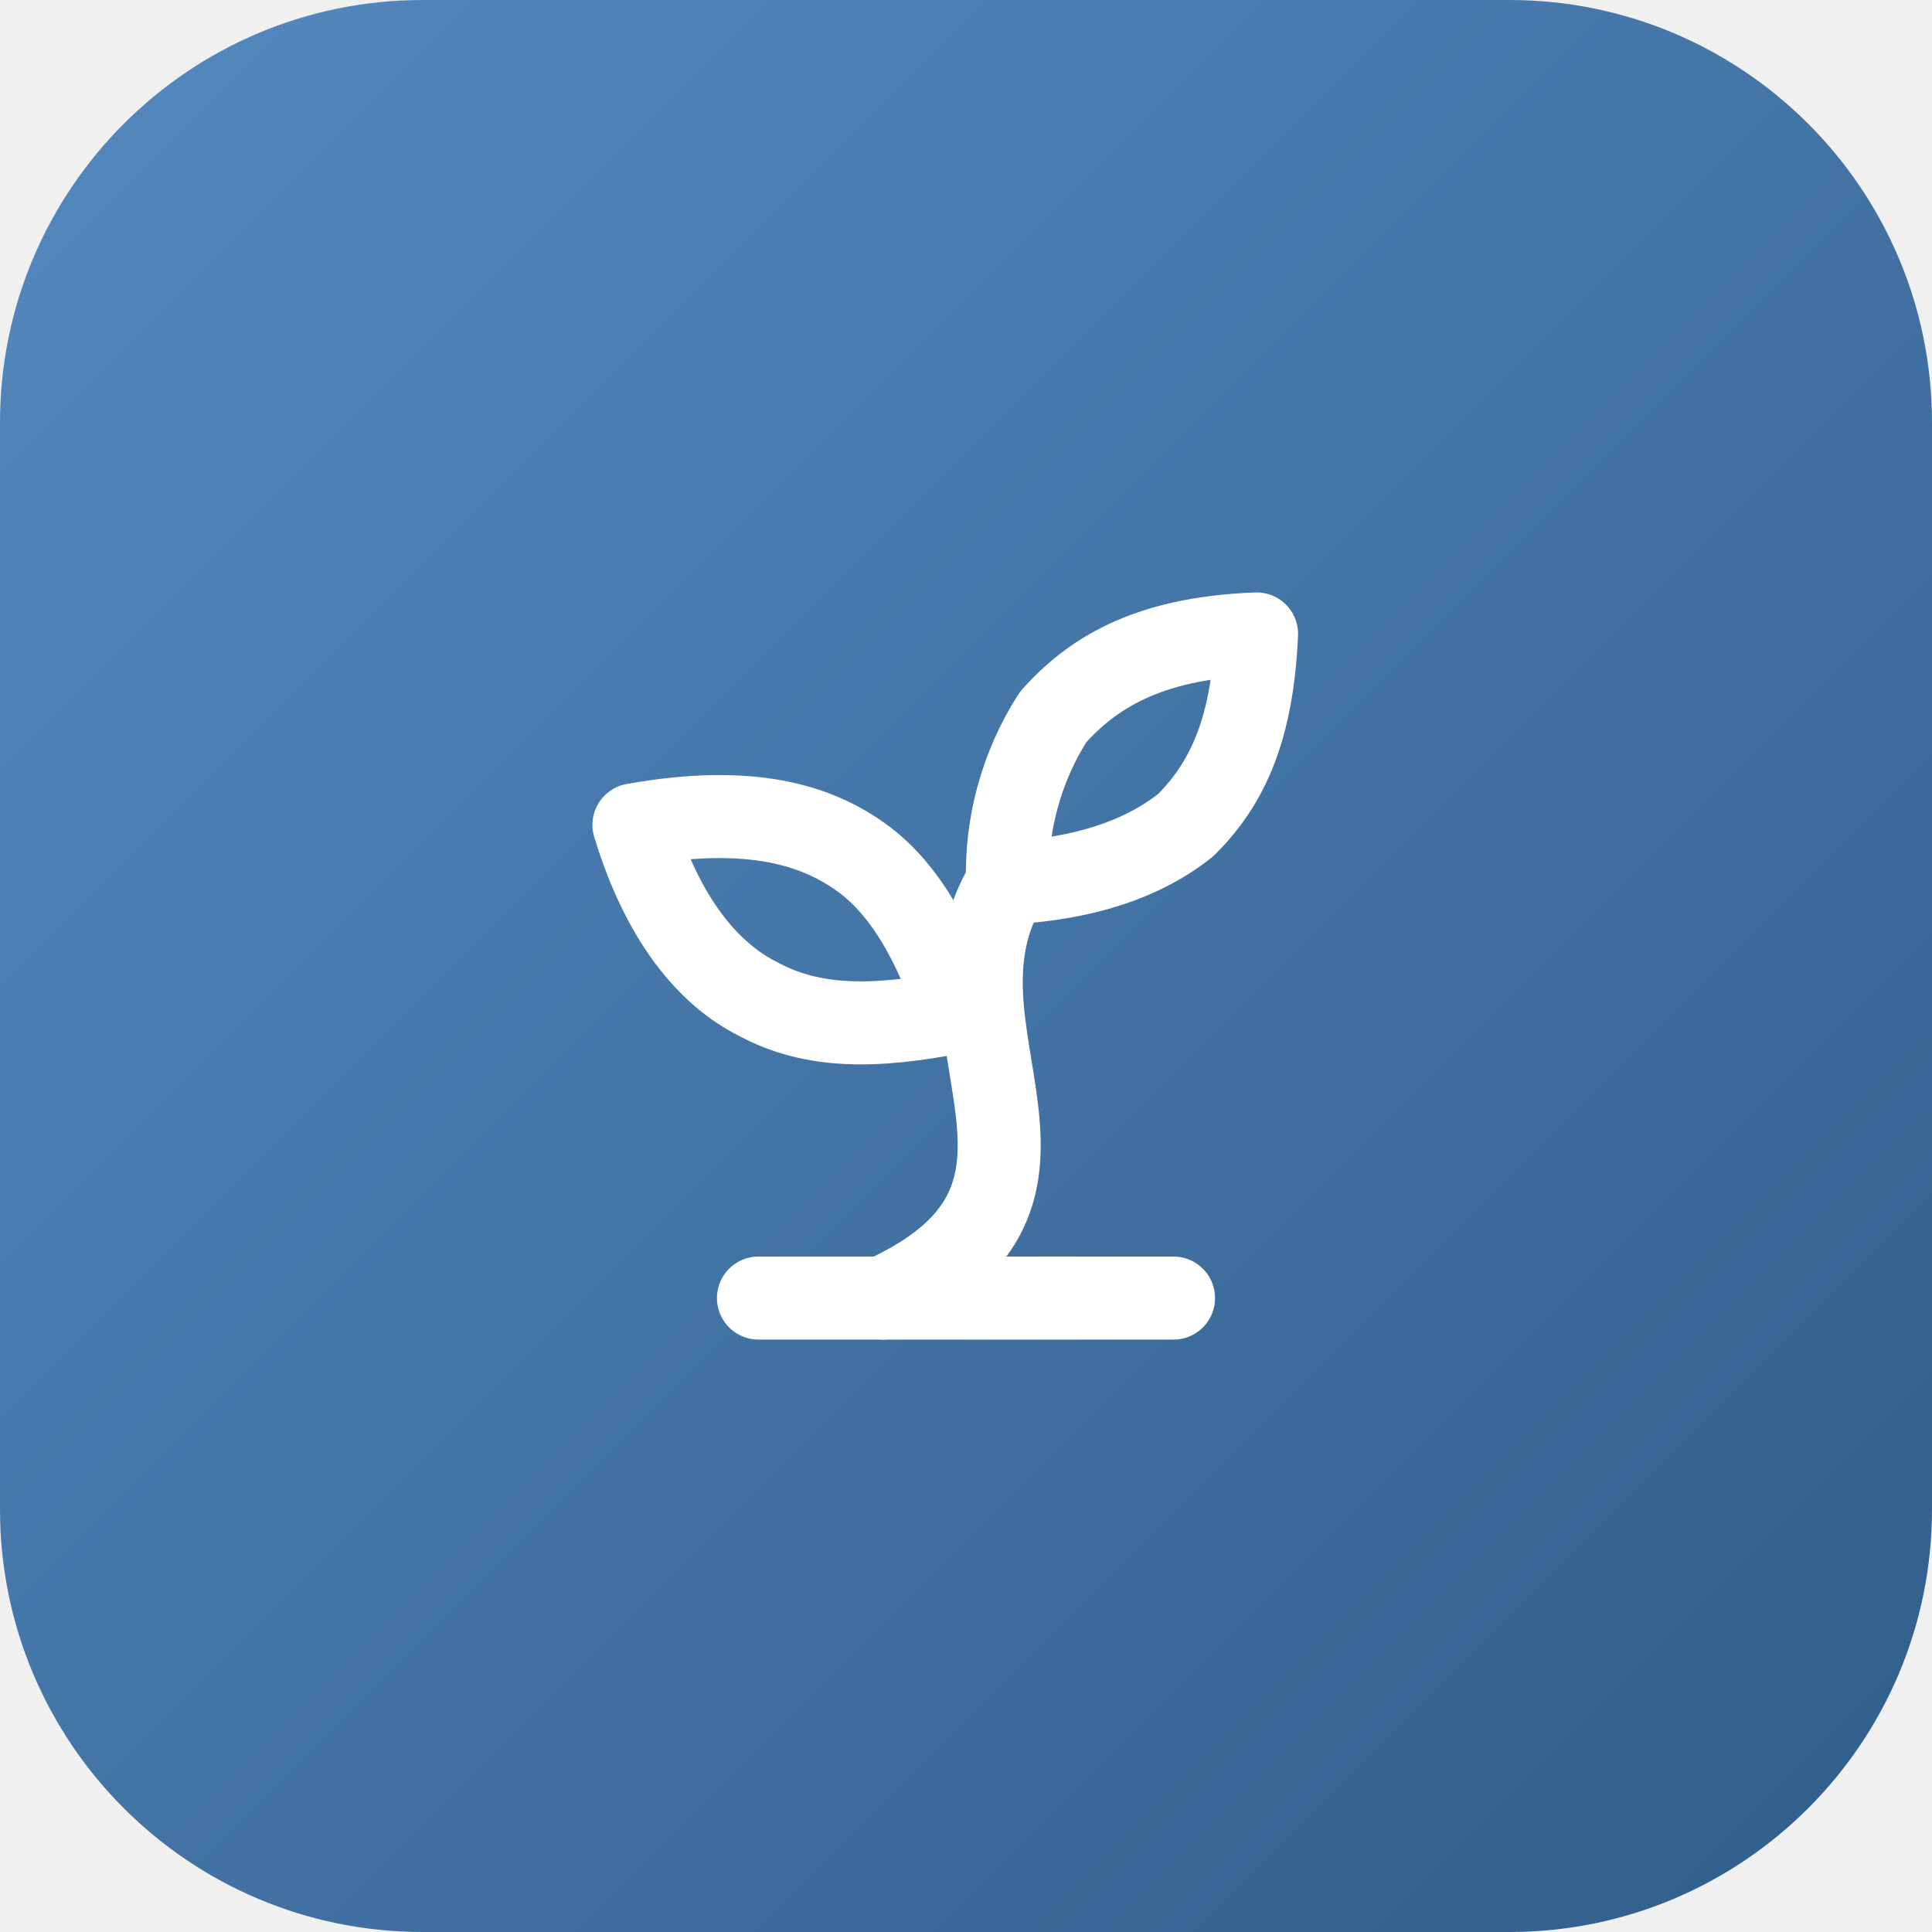
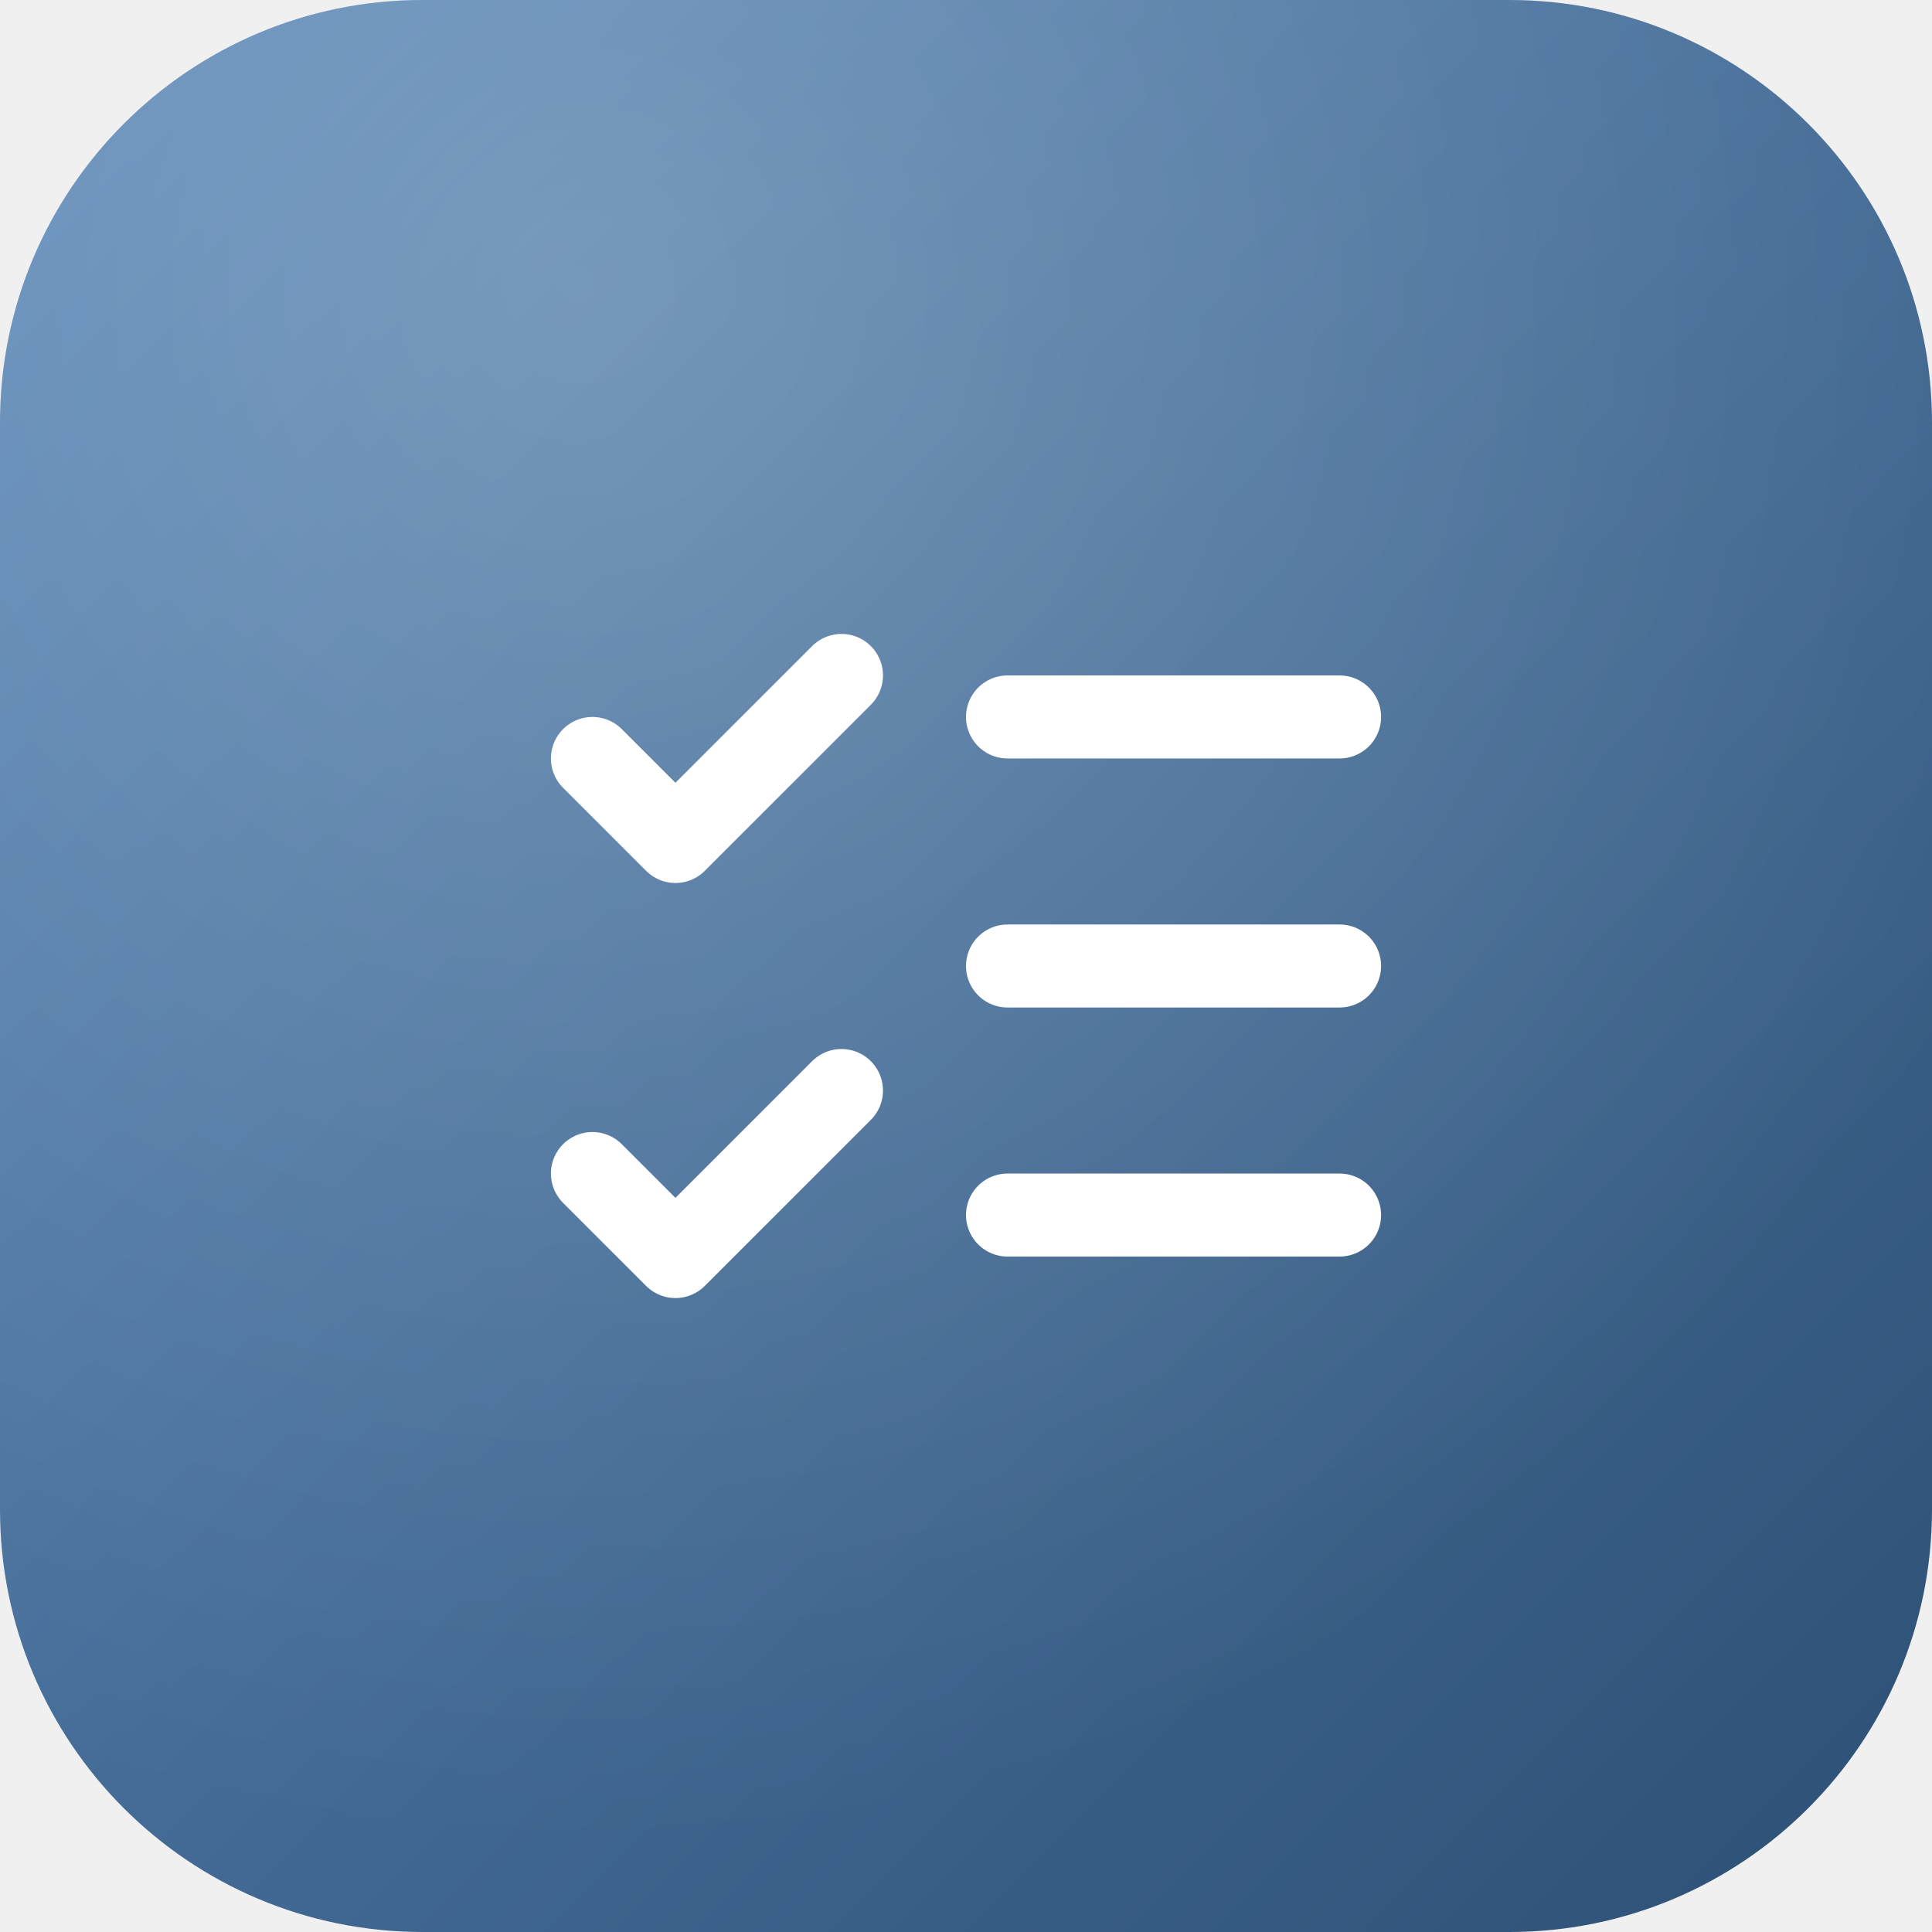
<svg xmlns="http://www.w3.org/2000/svg" viewBox="0 0 512 512">
  <defs>
    <linearGradient id="g" x1="0" y1="0" x2="1" y2="1">
-       <stop offset="0" stop-color="#558ac0" />
-       <stop offset="1" stop-color="#305e8b" />
+       <stop offset="0" stop-color="#5a88b8" />
+       <stop offset="1" stop-color="#2d4f74" />
    </linearGradient>
+     <radialGradient id="l" cx=".3" cy=".15" r=".8">
+       <stop offset="0" stop-color="#fff" stop-opacity=".22" />
+       <stop offset="1" stop-color="#fff" stop-opacity="0" />
+     </radialGradient>
  </defs>
  <rect width="512" height="512" rx="112" fill="url(#g)" />
+   <rect width="512" height="512" rx="112" fill="url(#l)" />
  <g transform="translate(124 124) scale(11)" fill="none" stroke="#fff" stroke-width="2" stroke-linecap="round" stroke-linejoin="round">
-     <path d="M7 20h10" />
-     <path d="M10 20c5.5-2.5.8-6.4 3-10" />
-     <path d="M9.5 9.4c1.1.8 1.8 2.2 2.3 3.7-2 .4-3.5.4-4.8-.3-1.2-.6-2.3-1.9-3-4.2 2.8-.5 4.4 0 5.5.8z" />
-     <path d="M14.1 6a7 7 0 0 0-1.1 4c1.9-.1 3.3-.6 4.3-1.4 1-1 1.6-2.3 1.7-4.6-2.7.1-4 1-4.9 2z" />
+     <path d="m3 17 2 2 4-4" />
+     <path d="m3 7 2 2 4-4" />
+     <path d="M13 6h8" />
+     <path d="M13 12h8" />
+     <path d="M13 18h8" />
  </g>
</svg>
